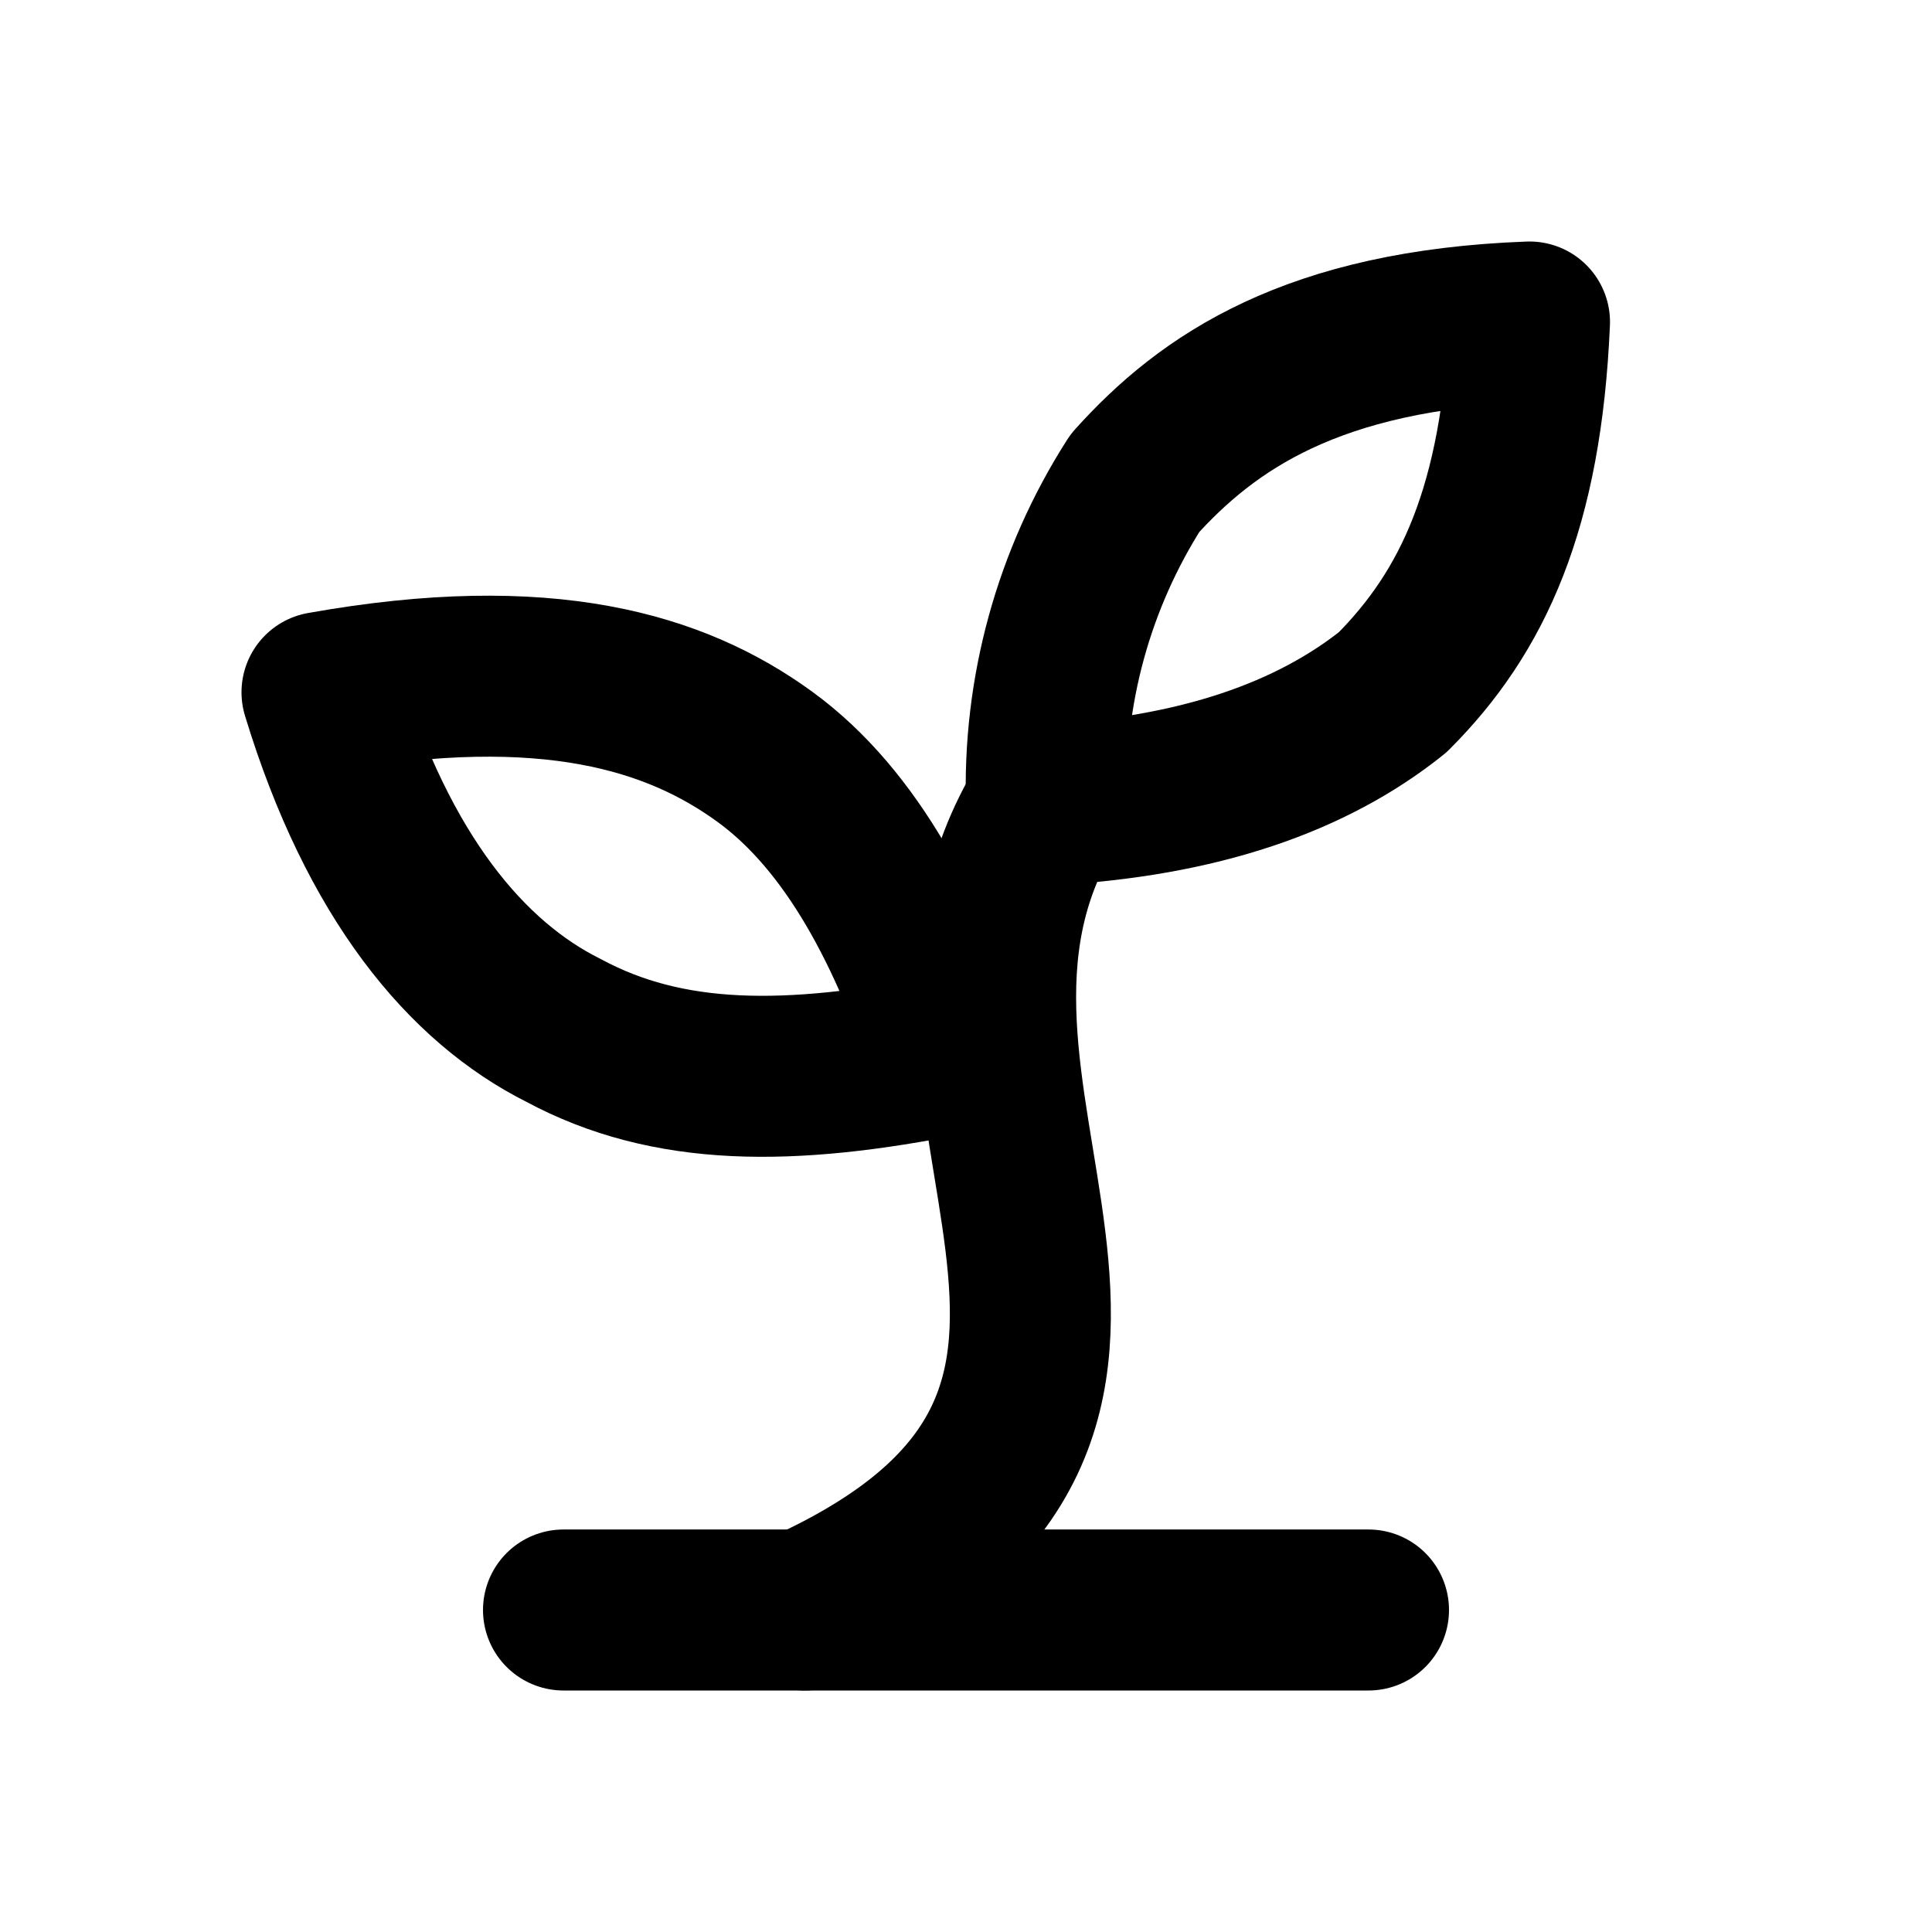
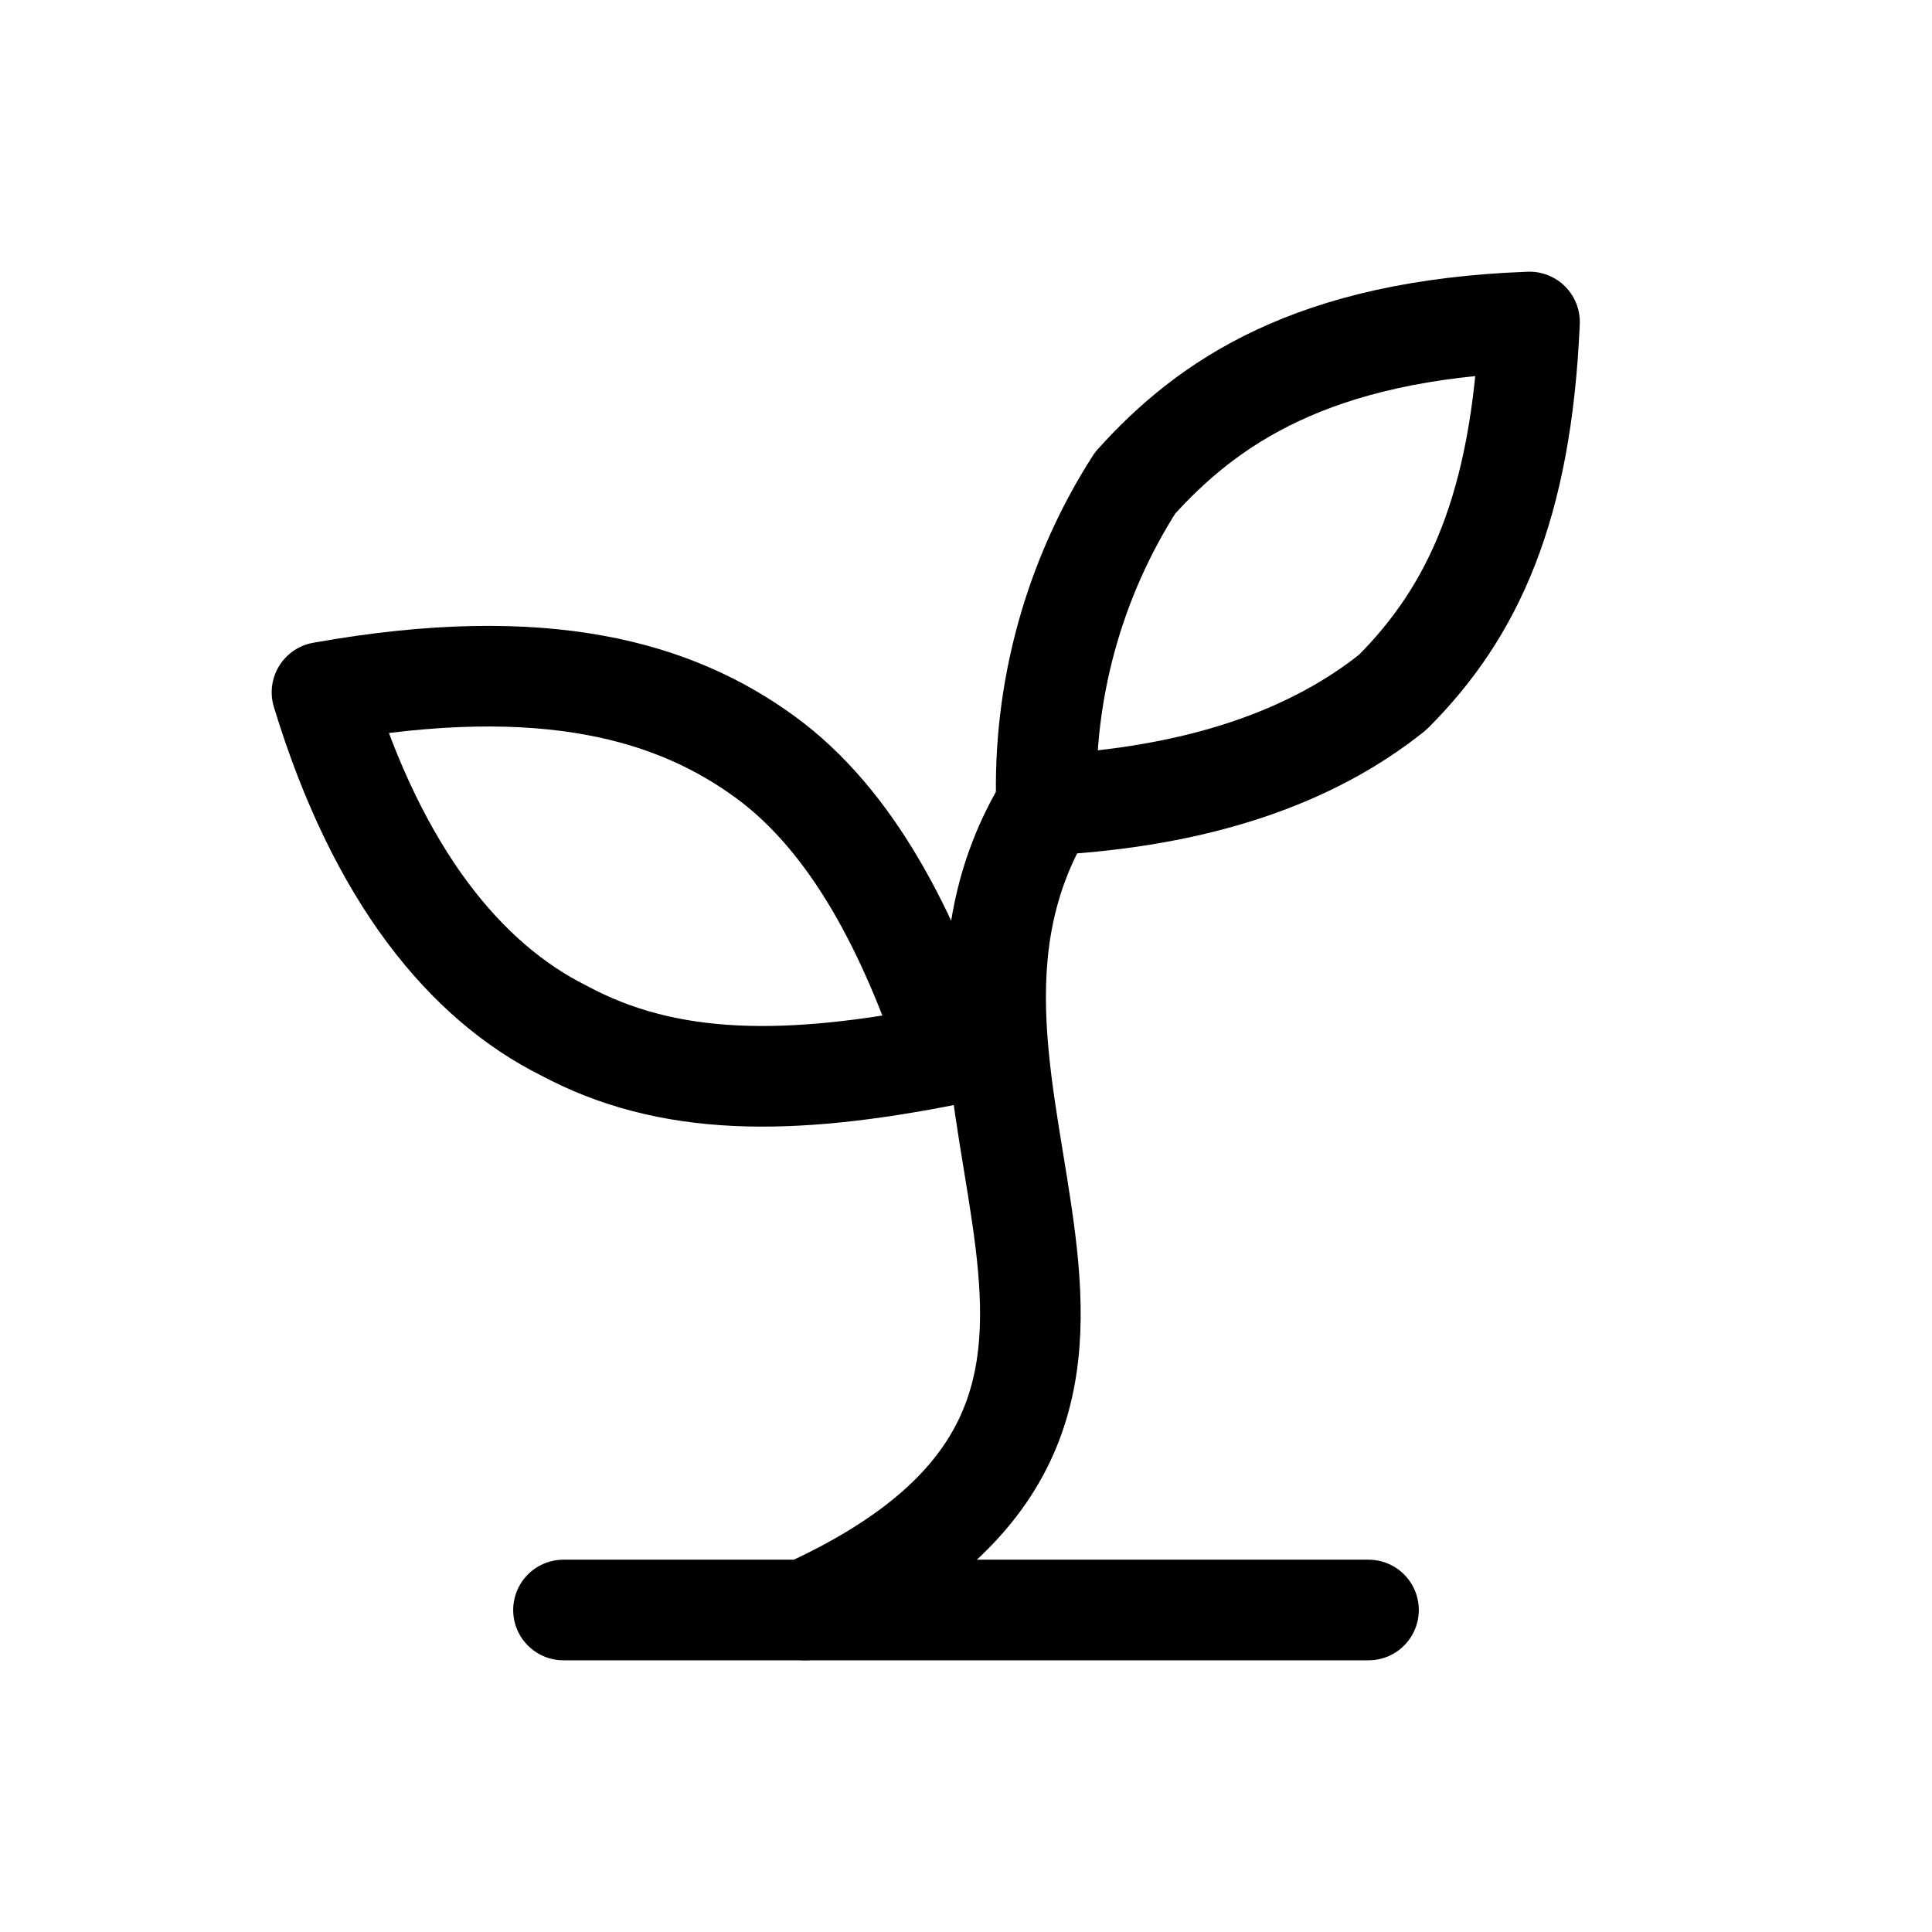
- <svg xmlns="http://www.w3.org/2000/svg" width="24" height="24" viewBox="0 0 24 24" fill="none" stroke="currentColor" stroke-width="2" stroke-linecap="round" stroke-linejoin="round" class="lucide lucide-sprout">
+ <svg xmlns="http://www.w3.org/2000/svg" width="24" height="24" viewBox="0 0 24 24" fill="none" stroke="currentColor" stroke-width="1.25" stroke-linecap="round" stroke-linejoin="round" class="lucide lucide-sprout">
  <path d="M7 20h10" />
  <path d="M10 20c5.5-2.5.8-6.4 3-10" />
  <path d="M9.5 9.4c1.1.8 1.8 2.2 2.3 3.7-2 .4-3.5.4-4.8-.3-1.2-.6-2.3-1.9-3-4.2 2.8-.5 4.4 0 5.5.8z" />
  <path d="M14.1 6a7 7 0 0 0-1.1 4c1.9-.1 3.3-.6 4.3-1.4 1-1 1.6-2.3 1.7-4.6-2.7.1-4 1-4.9 2z" />
</svg>
